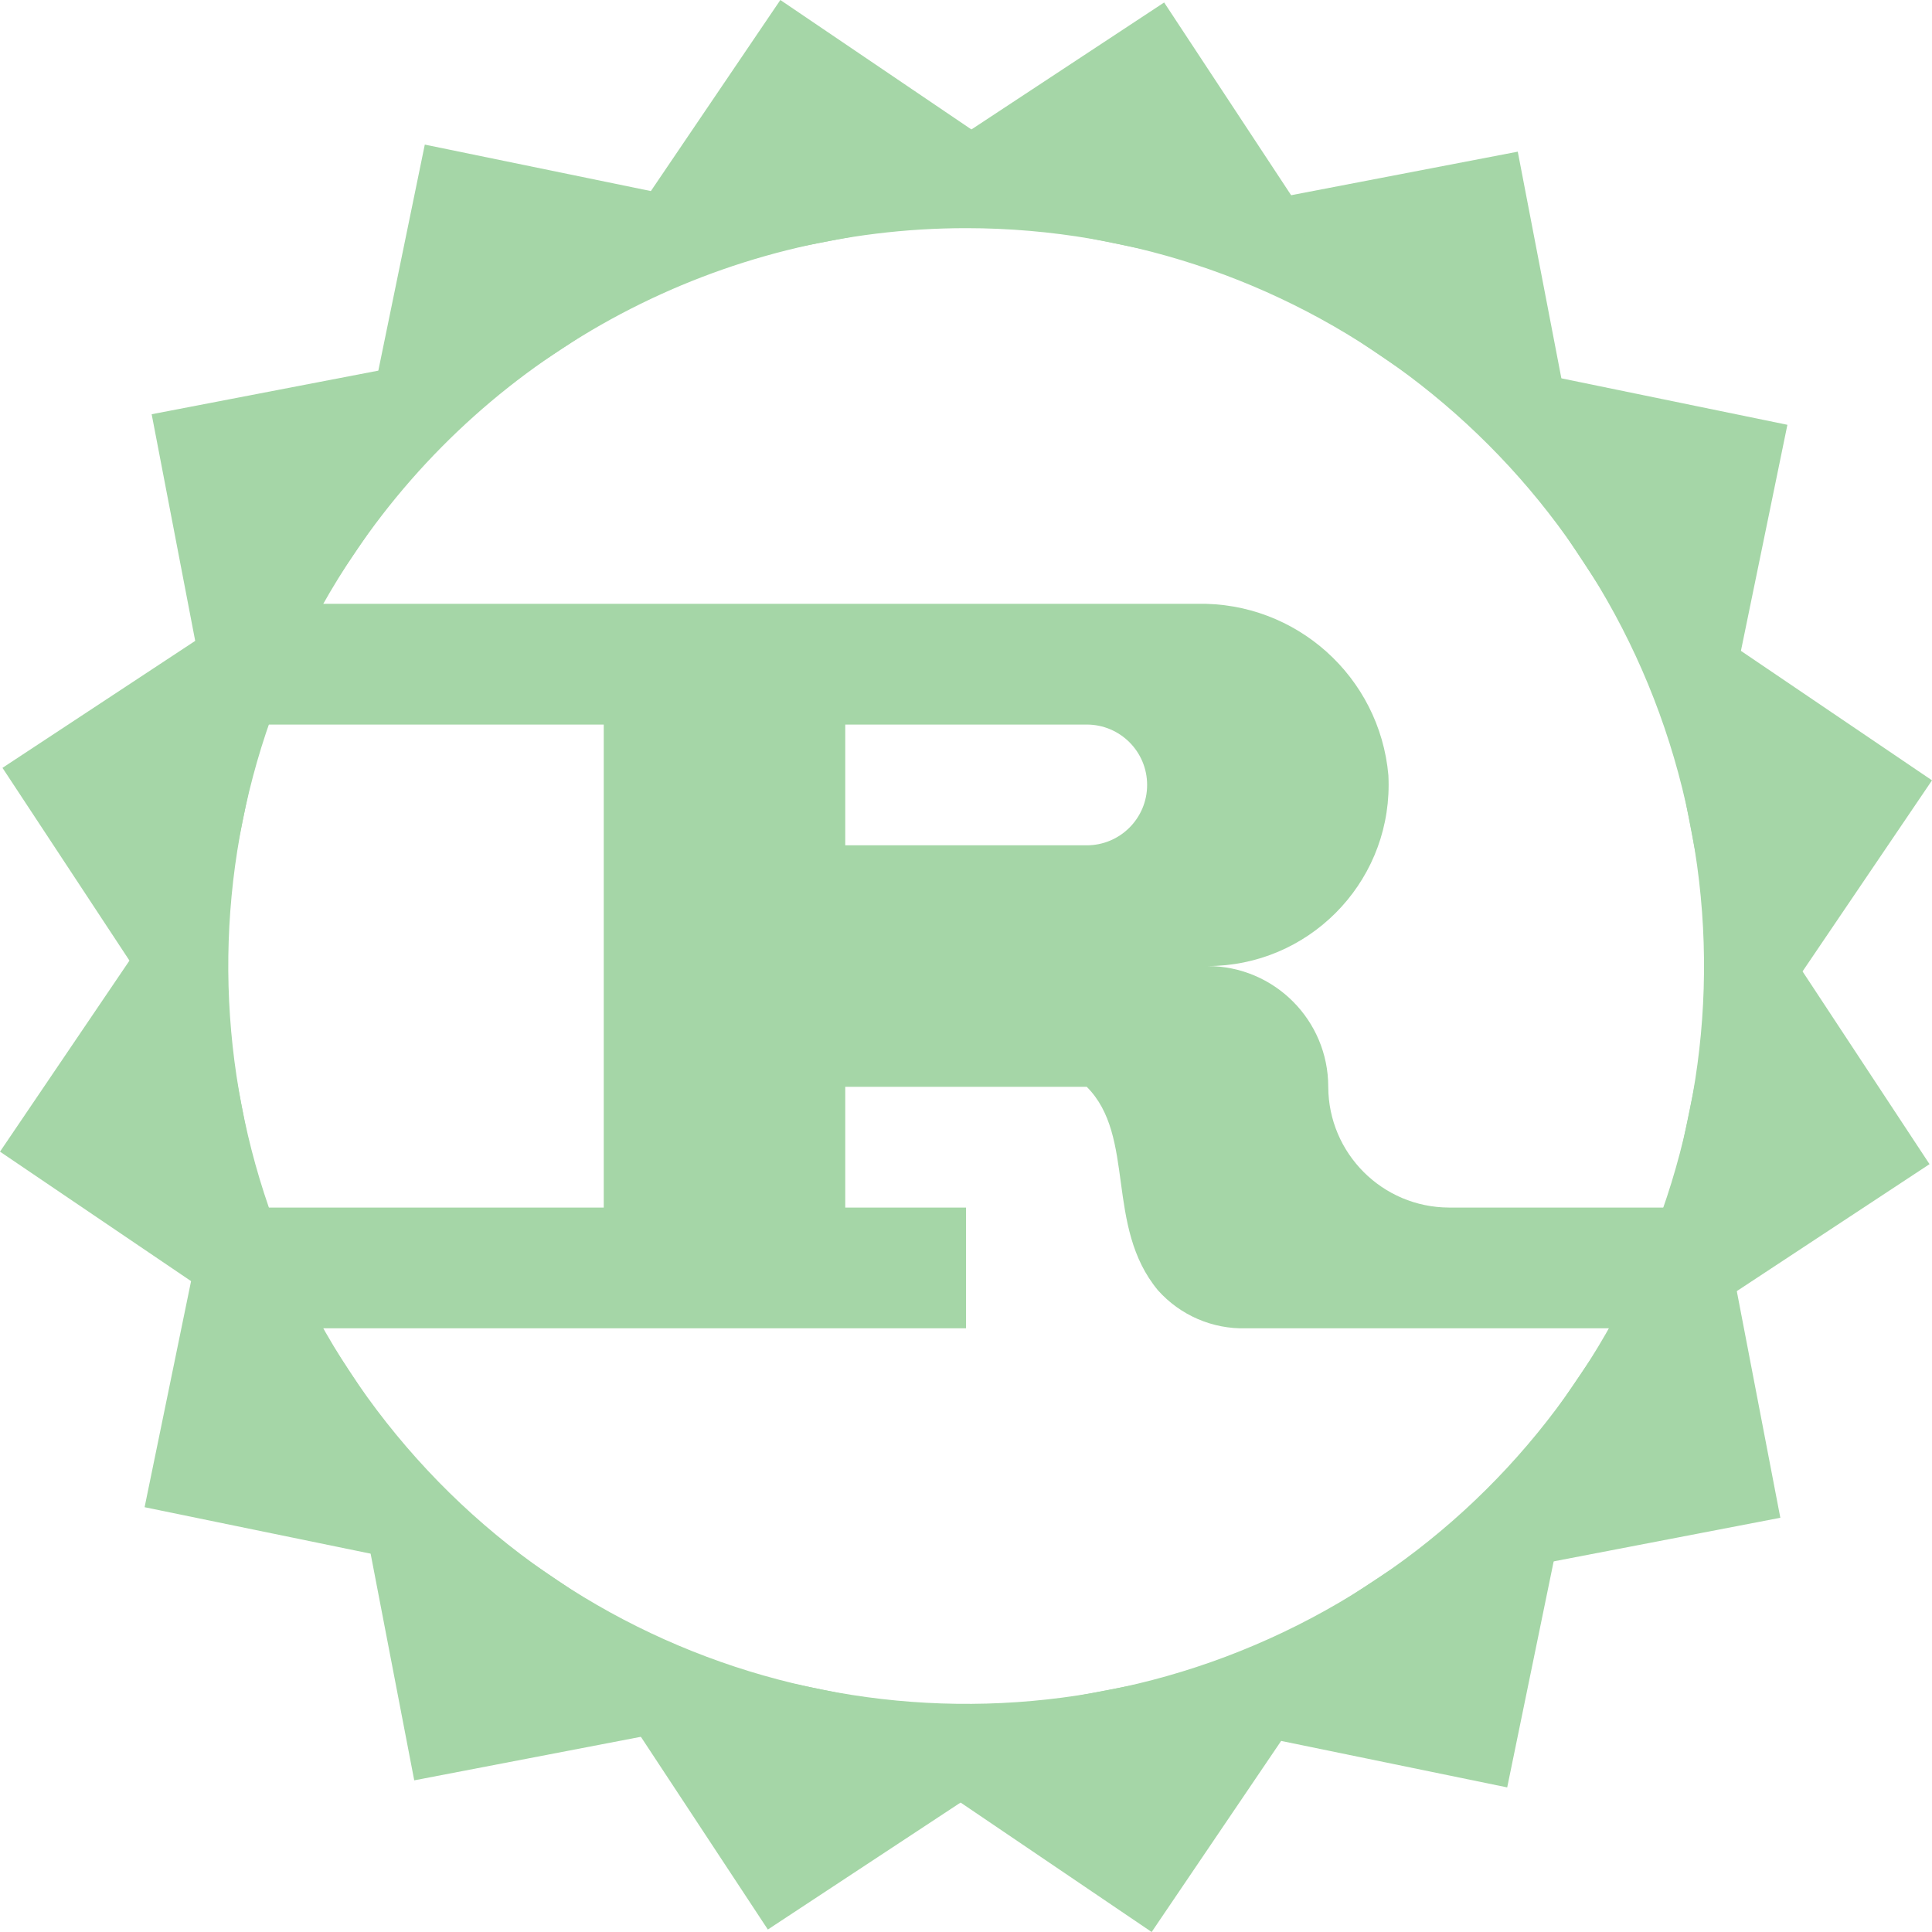
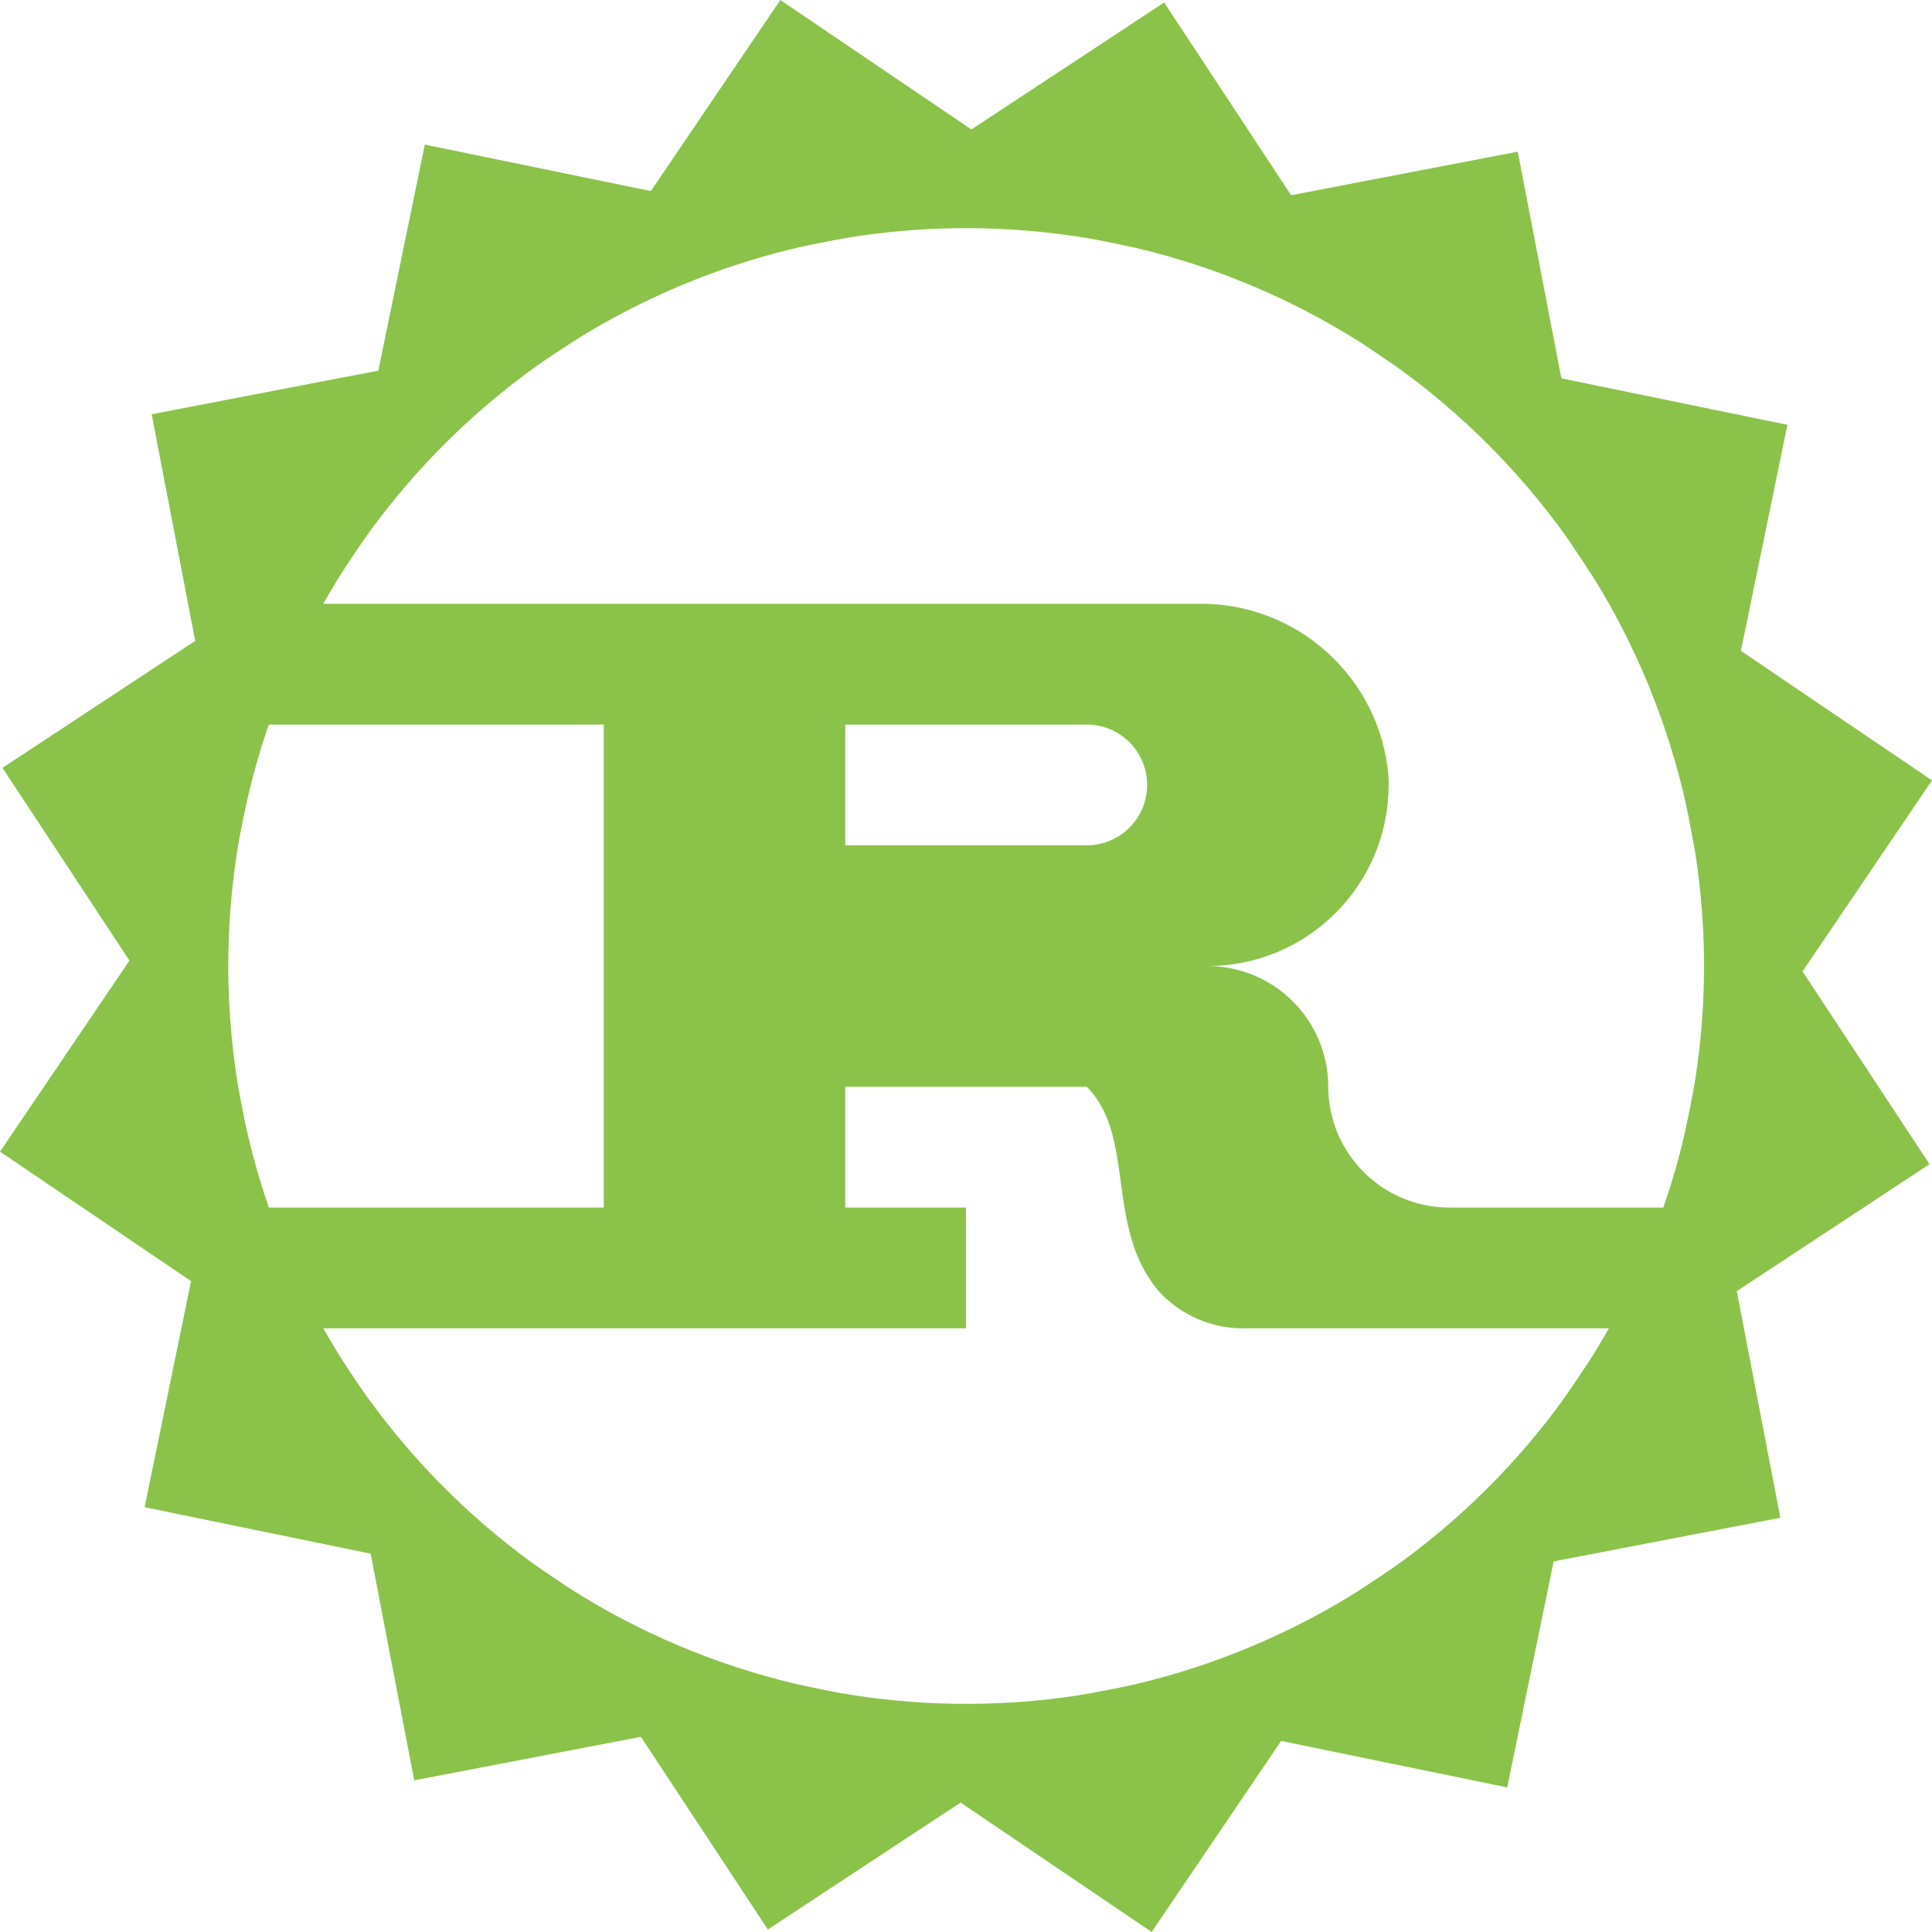
<svg xmlns="http://www.w3.org/2000/svg" viewBox="0 0 32 32">
-   <path d="M24,20.001a2.006,2.006,0,0,1-2-2,2,2,0,0,0-2-2,3,3,0,0,0,3-3q0-.081-.004-.161a3.115,3.115,0,0,0-3.166-2.839H4v2h6v8H4v2H16v-2H14v-2h4c.819.819.297,2.308,1.179,3.37a1.885,1.885,0,0,0,1.46.63H28v-2Zm-6-6H14v-2h4a1,1,0,0,1,0,2Z" style="fill:#a5d6a7" />
-   <path d="M16.011,3.779A12.221,12.221,0,1,1,5.884,9.146,12.221,12.221,0,0,1,16.011,3.779m.001-1h0A13.221,13.221,0,1,0,23.415,5.056a13.221,13.221,0,0,0-7.404-2.277Z" style="fill:#a5d6a7" />
-   <polygon points="25.139 2.512 20.897 3.327 20.325 4.17 25.383 7.597 25.955 6.754 25.139 2.512" style="fill:#a5d6a7" />
-   <polygon points="19.282 0.041 15.674 2.418 15.469 3.415 21.454 4.646 21.659 3.649 19.282 0.041" style="fill:#a5d6a7" />
-   <polygon points="12.925 0 10.501 3.577 10.694 4.577 16.694 3.423 16.501 2.423 12.925 0" style="fill:#a5d6a7" />
-   <polygon points="7.036 2.395 6.166 6.627 6.726 7.477 11.828 4.115 11.268 3.265 7.036 2.395" style="fill:#a5d6a7" />
-   <polygon points="2.512 6.861 3.327 11.103 4.17 11.675 7.597 6.617 6.754 6.045 2.512 6.861" style="fill:#a5d6a7" />
-   <polygon points="0.041 12.718 2.418 16.326 3.415 16.531 4.646 10.546 3.649 10.341 0.041 12.718" style="fill:#a5d6a7" />
-   <polygon points="0 19.075 3.577 21.499 4.577 21.306 3.423 15.306 2.423 15.499 0 19.075" style="fill:#a5d6a7" />
-   <polygon points="2.395 24.964 6.627 25.834 7.477 25.274 4.115 20.172 3.265 20.732 2.395 24.964" style="fill:#a5d6a7" />
-   <polygon points="6.861 29.488 11.103 28.673 11.675 27.83 6.617 24.403 6.045 25.246 6.861 29.488" style="fill:#a5d6a7" />
-   <polygon points="12.718 31.959 16.326 29.582 16.531 28.585 10.546 27.354 10.341 28.351 12.718 31.959" style="fill:#a5d6a7" />
-   <polygon points="19.075 32 21.499 28.423 21.306 27.423 15.306 28.577 15.499 29.577 19.075 32" style="fill:#a5d6a7" />
-   <polygon points="24.964 29.605 25.834 25.373 25.274 24.523 20.172 27.885 20.732 28.735 24.964 29.605" style="fill:#a5d6a7" />
-   <polygon points="29.488 25.139 28.673 20.897 27.83 20.325 24.403 25.383 25.246 25.955 29.488 25.139" style="fill:#a5d6a7" />
-   <polygon points="32 12.925 28.423 10.501 27.423 10.694 28.577 16.694 29.577 16.501 32 12.925" style="fill:#a5d6a7" />
-   <polygon points="29.605 7.036 25.373 6.166 24.523 6.726 27.885 11.828 28.735 11.268 29.605 7.036" style="fill:#a5d6a7" />
-   <polygon points="31.959 19.282 29.582 15.674 28.585 15.469 27.354 21.454 28.351 21.659 31.959 19.282" style="fill:#a5d6a7" />
+   <path d="M24,20.001a2.006,2.006,0,0,1-2-2,2,2,0,0,0-2-2,3,3,0,0,0,3-3q0-.081-.004-.161a3.115,3.115,0,0,0-3.166-2.839H4v2h6v8H4v2H16v-2H14v-2h4c.819.819.297,2.308,1.179,3.37a1.885,1.885,0,0,0,1.46.63H28v-2Zm-6-6H14v-2h4a1,1,0,0,1,0,2Z" style="fill:#8bc34a" />
+   <path d="M16.011,3.779A12.221,12.221,0,1,1,5.884,9.146,12.221,12.221,0,0,1,16.011,3.779m.001-1h0A13.221,13.221,0,1,0,23.415,5.056a13.221,13.221,0,0,0-7.404-2.277Z" style="fill:#8bc34a" />
+   <polygon points="25.139 2.512 20.897 3.327 20.325 4.17 25.383 7.597 25.955 6.754 25.139 2.512" style="fill:#8bc34a" />
+   <polygon points="19.282 0.041 15.674 2.418 15.469 3.415 21.454 4.646 21.659 3.649 19.282 0.041" style="fill:#8bc34a" />
+   <polygon points="12.925 0 10.501 3.577 10.694 4.577 16.694 3.423 16.501 2.423 12.925 0" style="fill:#8bc34a" />
+   <polygon points="7.036 2.395 6.166 6.627 6.726 7.477 11.828 4.115 11.268 3.265 7.036 2.395" style="fill:#8bc34a" />
+   <polygon points="2.512 6.861 3.327 11.103 4.17 11.675 7.597 6.617 6.754 6.045 2.512 6.861" style="fill:#8bc34a" />
+   <polygon points="0.041 12.718 2.418 16.326 3.415 16.531 4.646 10.546 3.649 10.341 0.041 12.718" style="fill:#8bc34a" />
+   <polygon points="0 19.075 3.577 21.499 4.577 21.306 3.423 15.306 2.423 15.499 0 19.075" style="fill:#8bc34a" />
+   <polygon points="2.395 24.964 6.627 25.834 7.477 25.274 4.115 20.172 3.265 20.732 2.395 24.964" style="fill:#8bc34a" />
+   <polygon points="6.861 29.488 11.103 28.673 11.675 27.83 6.617 24.403 6.045 25.246 6.861 29.488" style="fill:#8bc34a" />
+   <polygon points="12.718 31.959 16.326 29.582 16.531 28.585 10.546 27.354 10.341 28.351 12.718 31.959" style="fill:#8bc34a" />
+   <polygon points="19.075 32 21.499 28.423 21.306 27.423 15.306 28.577 15.499 29.577 19.075 32" style="fill:#8bc34a" />
+   <polygon points="24.964 29.605 25.834 25.373 25.274 24.523 20.172 27.885 20.732 28.735 24.964 29.605" style="fill:#8bc34a" />
+   <polygon points="29.488 25.139 28.673 20.897 27.83 20.325 24.403 25.383 25.246 25.955 29.488 25.139" style="fill:#8bc34a" />
+   <polygon points="32 12.925 28.423 10.501 27.423 10.694 28.577 16.694 29.577 16.501 32 12.925" style="fill:#8bc34a" />
+   <polygon points="29.605 7.036 25.373 6.166 24.523 6.726 27.885 11.828 28.735 11.268 29.605 7.036" style="fill:#8bc34a" />
+   <polygon points="31.959 19.282 29.582 15.674 28.585 15.469 27.354 21.454 28.351 21.659 31.959 19.282" style="fill:#8bc34a" />
</svg>
